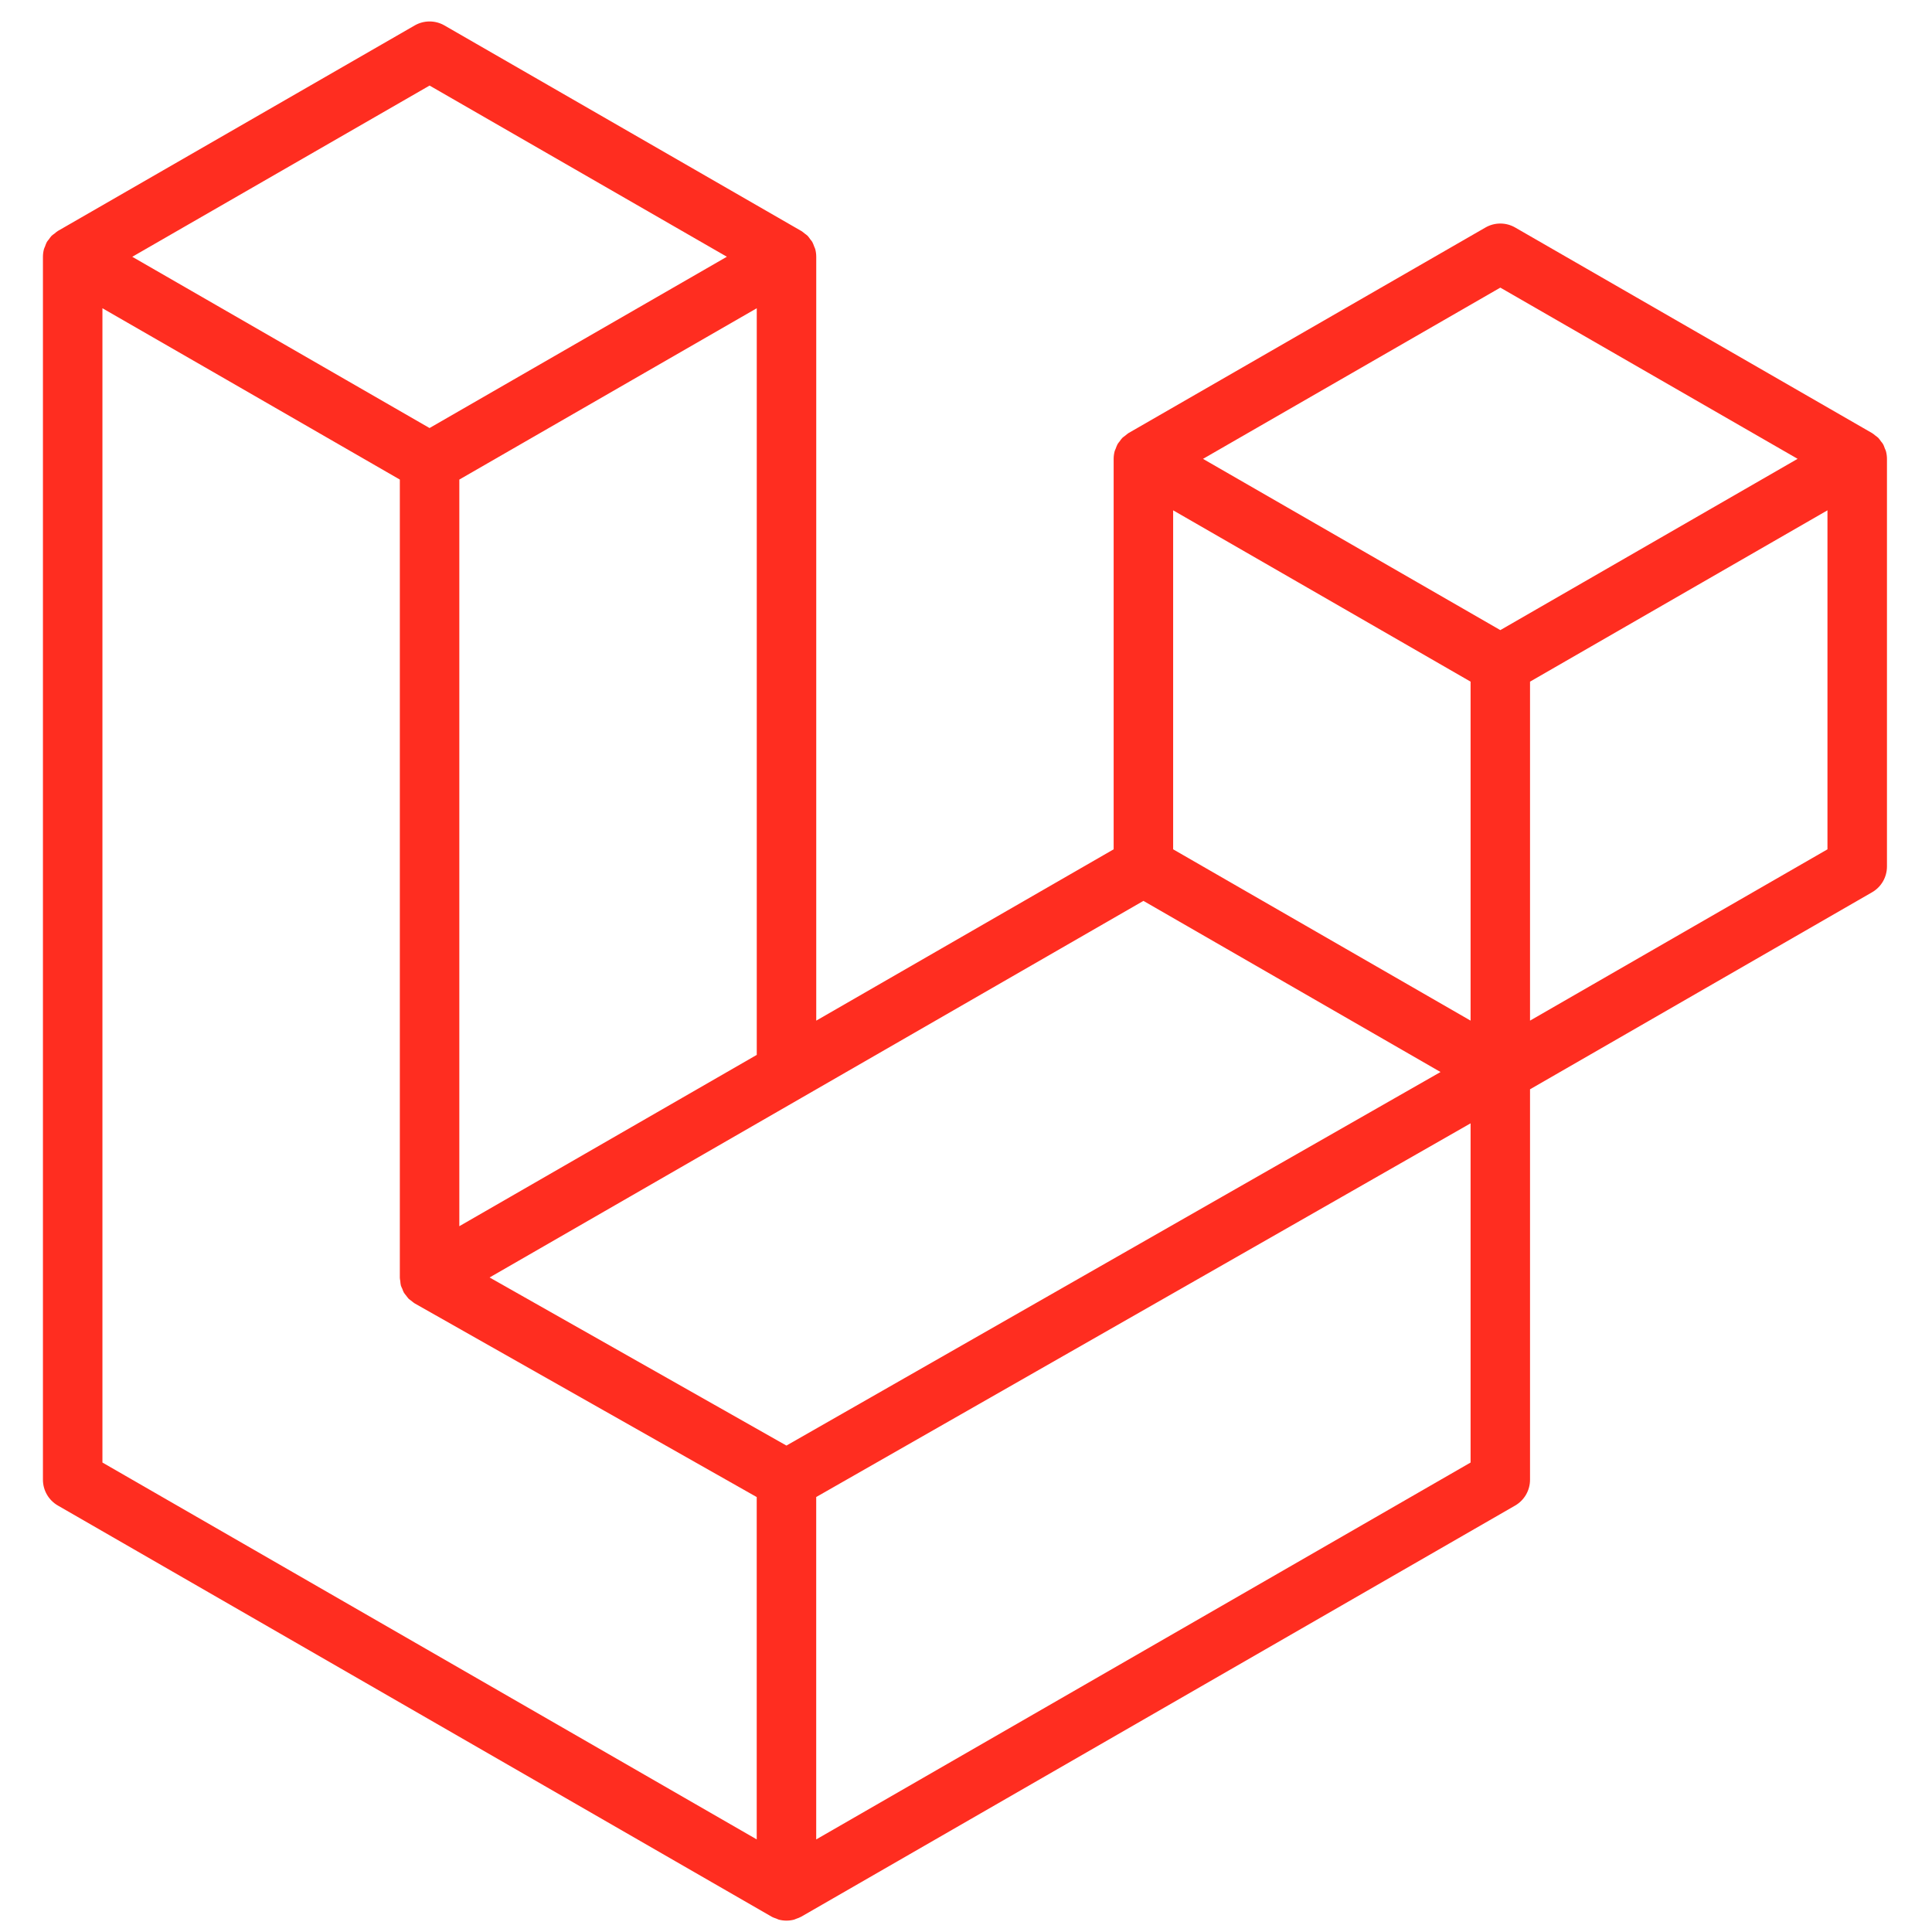
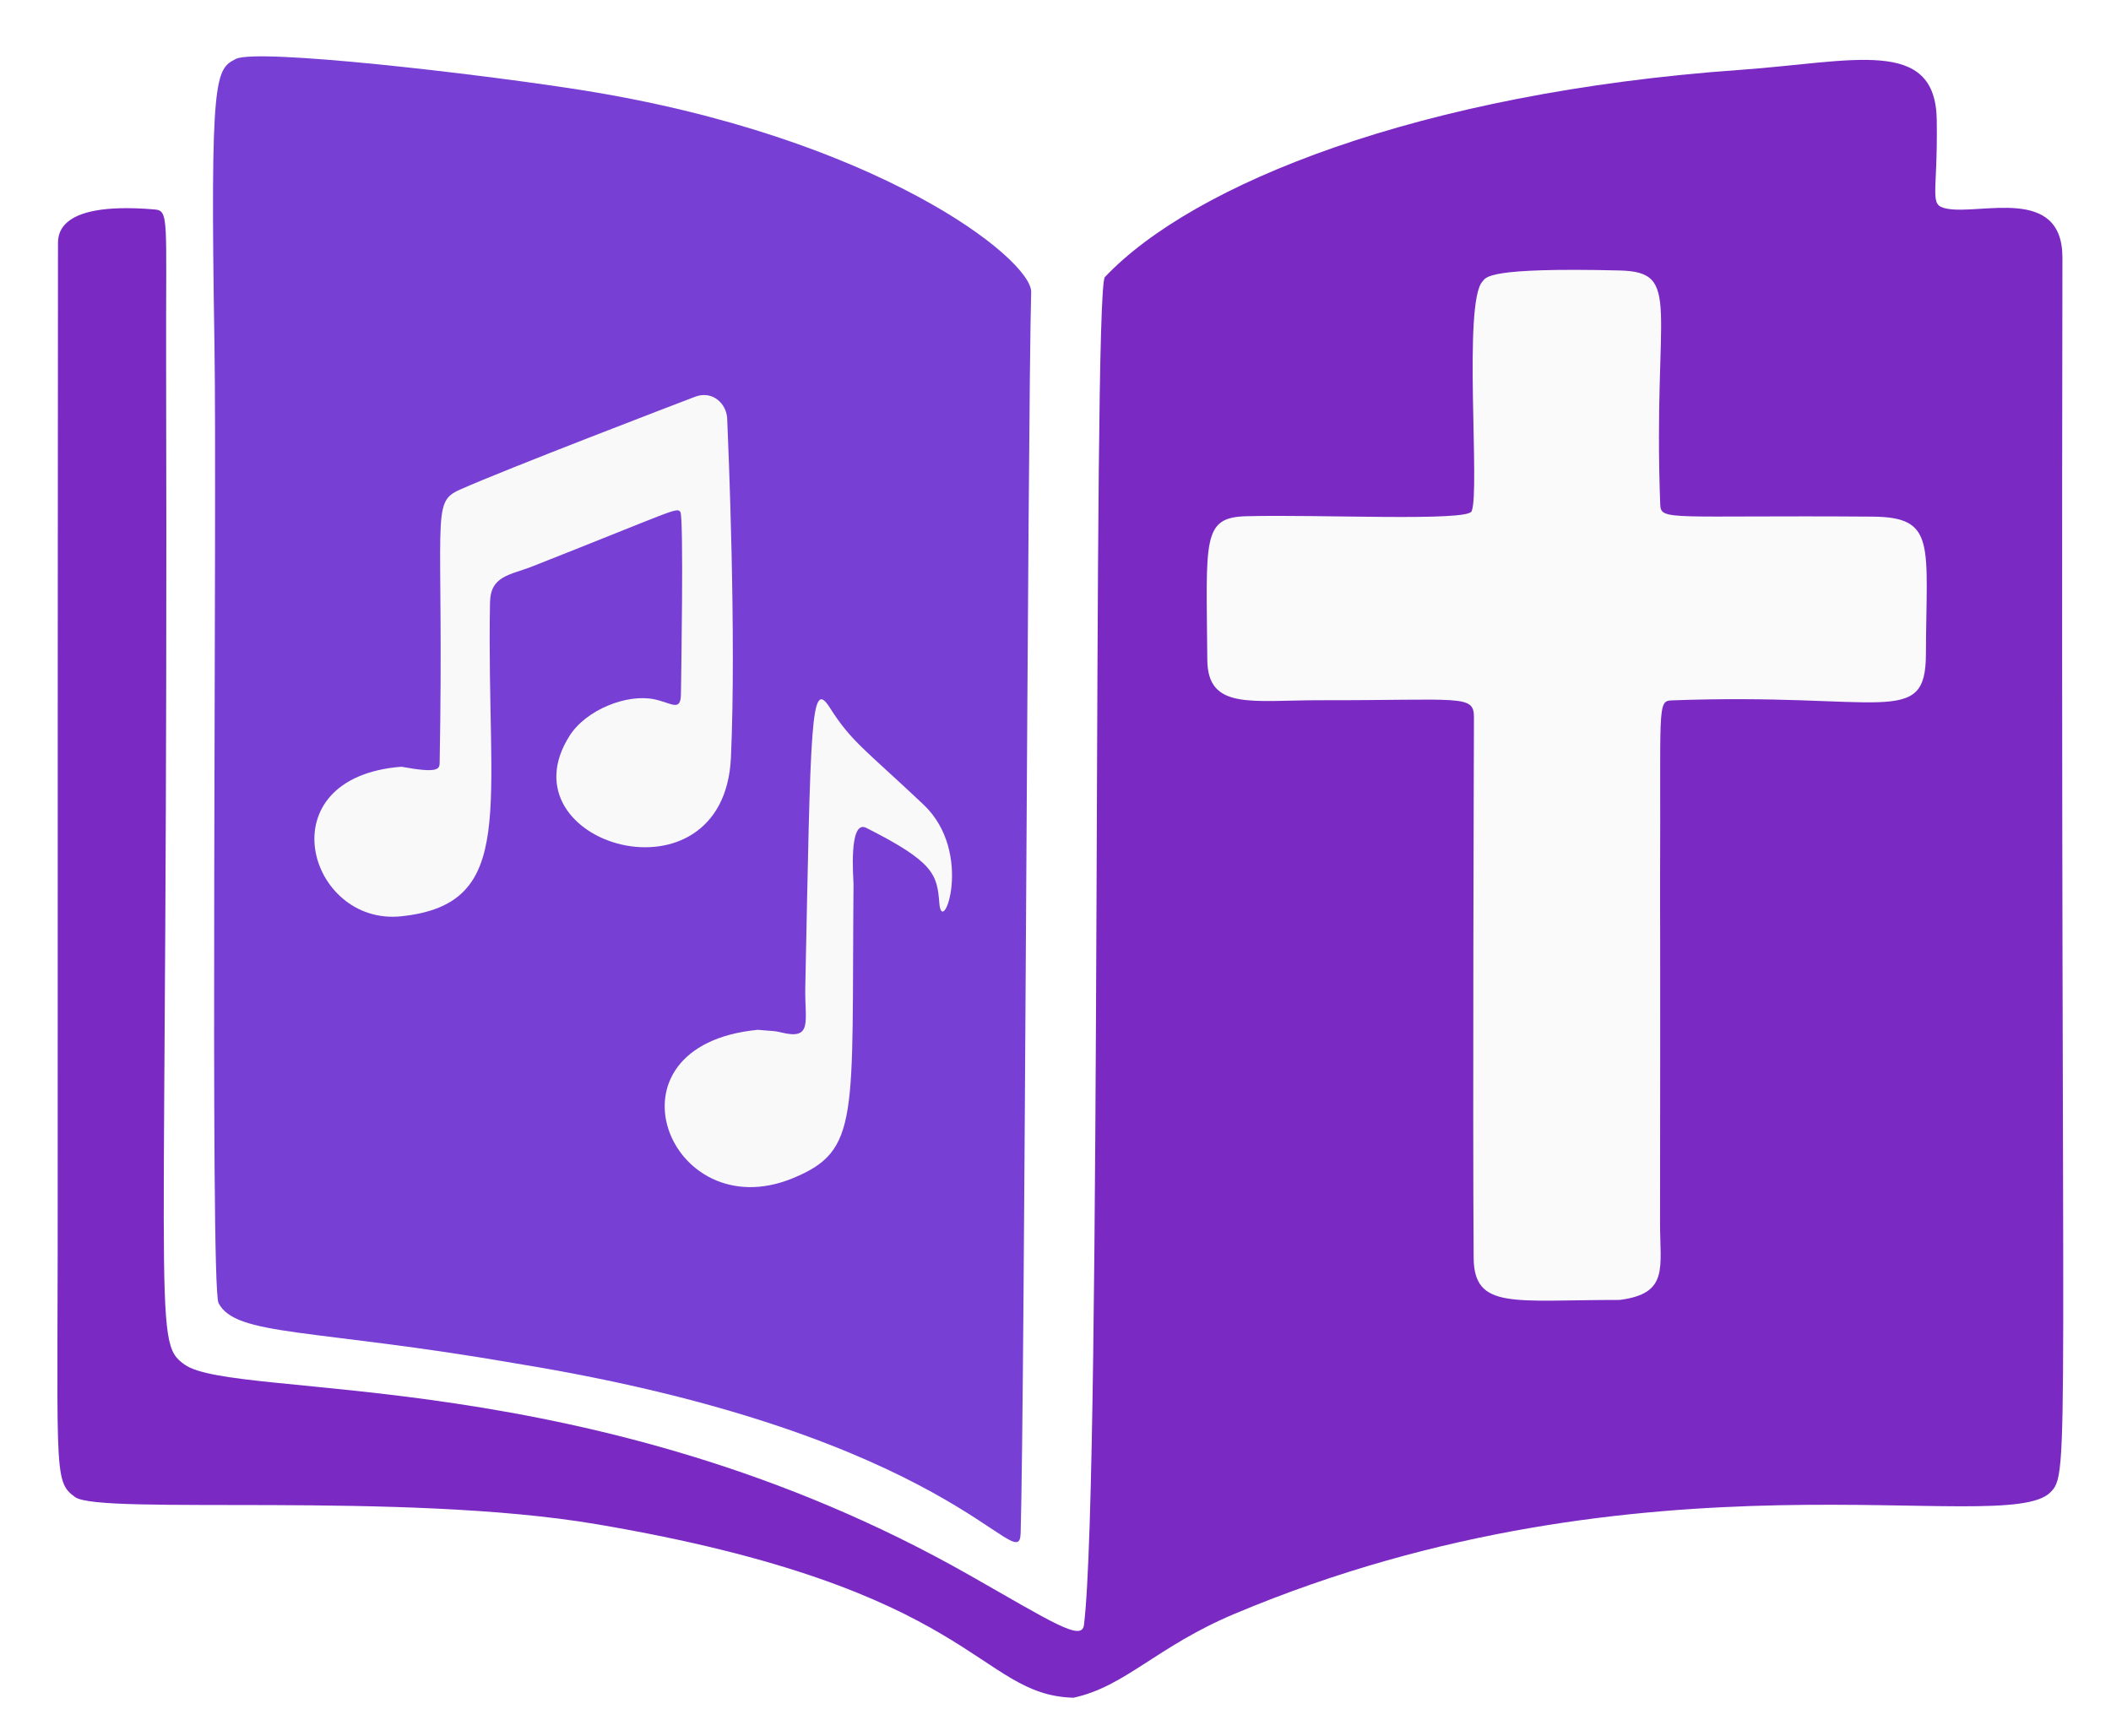
- <svg xmlns="http://www.w3.org/2000/svg" width="166" height="166" viewBox="0 0 166 166" fill="none">
-   <path fill-rule="evenodd" clip-rule="evenodd" d="M162.041 38.759C162.099 38.977 162.129 39.201 162.13 39.426V74.452C162.13 74.902 162.011 75.344 161.786 75.733C161.561 76.122 161.237 76.444 160.847 76.668L131.462 93.594V127.141C131.462 128.054 130.977 128.897 130.186 129.357L68.847 164.683C68.707 164.763 68.554 164.814 68.401 164.868C68.343 164.887 68.289 164.922 68.228 164.938C67.8 165.051 67.349 165.051 66.92 164.938C66.85 164.919 66.786 164.881 66.719 164.855C66.579 164.804 66.432 164.76 66.298 164.683L4.972 129.357C4.583 129.133 4.259 128.81 4.034 128.421C3.808 128.032 3.69 127.591 3.689 127.141L3.689 22.063C3.689 21.834 3.721 21.61 3.779 21.393C3.798 21.32 3.843 21.253 3.868 21.179C3.916 21.045 3.961 20.908 4.031 20.783C4.079 20.7 4.149 20.633 4.206 20.557C4.28 20.454 4.347 20.349 4.433 20.26C4.506 20.186 4.602 20.132 4.685 20.068C4.778 19.992 4.861 19.909 4.966 19.848L35.633 2.185C36.022 1.961 36.462 1.844 36.91 1.844C37.358 1.844 37.798 1.961 38.186 2.185L68.851 19.848H68.857C68.959 19.912 69.045 19.992 69.138 20.065C69.221 20.129 69.313 20.186 69.387 20.257C69.476 20.349 69.54 20.454 69.616 20.557C69.671 20.633 69.744 20.7 69.789 20.783C69.862 20.911 69.904 21.045 69.955 21.179C69.98 21.253 70.025 21.32 70.044 21.396C70.103 21.614 70.133 21.838 70.133 22.063V87.694L95.686 72.974V39.423C95.686 39.2 95.718 38.973 95.775 38.759C95.798 38.683 95.839 38.615 95.865 38.542C95.916 38.408 95.96 38.271 96.031 38.146C96.079 38.063 96.149 37.996 96.203 37.92C96.279 37.818 96.343 37.712 96.433 37.623C96.506 37.549 96.599 37.495 96.681 37.431C96.777 37.355 96.86 37.272 96.962 37.211L127.633 19.548C128.021 19.324 128.461 19.206 128.91 19.206C129.358 19.206 129.798 19.324 130.186 19.548L160.85 37.211C160.959 37.275 161.042 37.355 161.137 37.428C161.217 37.492 161.31 37.549 161.383 37.62C161.473 37.712 161.536 37.818 161.613 37.92C161.67 37.996 161.741 38.063 161.785 38.146C161.859 38.271 161.9 38.408 161.951 38.542C161.98 38.615 162.021 38.683 162.041 38.759ZM157.018 72.974V43.848L146.287 50.028L131.462 58.568V87.694L157.021 72.974H157.018ZM126.354 125.663V96.518L111.771 104.85L70.13 128.626V158.046L126.354 125.663ZM8.801 26.485V125.663L65.018 158.043V128.629L35.649 112L35.64 111.994L35.627 111.988C35.528 111.93 35.445 111.847 35.353 111.777C35.273 111.713 35.18 111.662 35.11 111.592L35.104 111.582C35.021 111.502 34.963 111.403 34.893 111.314C34.829 111.228 34.753 111.154 34.702 111.065L34.699 111.055C34.641 110.96 34.606 110.845 34.565 110.736C34.523 110.64 34.469 110.551 34.443 110.449C34.411 110.328 34.405 110.197 34.392 110.072C34.379 109.976 34.354 109.881 34.354 109.785V109.778V41.205L19.532 32.662L8.801 26.485ZM36.913 7.35L11.364 22.063L36.907 36.777L62.453 22.06L36.907 7.35H36.913ZM50.2 99.174L65.022 90.637V26.485L54.291 32.665L39.466 41.205V105.357L50.2 99.174ZM128.91 24.713L103.363 39.426L128.91 54.14L154.453 39.423L128.91 24.713ZM126.354 58.568L111.529 50.028L100.798 43.848V72.974L115.619 81.511L126.354 87.694V58.568ZM67.571 124.205L105.042 102.803L123.772 92.109L98.245 77.405L68.854 94.334L42.066 109.762L67.571 124.205Z" fill="#FF2D20" />
+ <svg xmlns="http://www.w3.org/2000/svg" width="100%" height="100%" viewBox="0 0 90 74" version="1.1" xml:space="preserve" style="fill-rule:evenodd;clip-rule:evenodd;stroke-linejoin:round;stroke-miterlimit:2;">
+   <g id="Background">
+     <path d="M45.767,72.384c-4.143,-0.114 -4.063,-4.645 -20.342,-7.4c-8.305,-1.405 -21.162,-0.377 -22.226,-1.156c-0.971,-0.71 -0.715,-0.982 -0.739,-14.867c-0.006,-3.486 0.007,-38.392 0.012,-38.464c0.018,-0.279 -0.309,-1.943 4.116,-1.567c0.631,0.054 0.48,0.374 0.494,6.465c0.1,41.282 -0.629,41.769 0.783,42.782c2.157,1.549 17.455,-0.117 33.466,8.981c3.516,1.998 4.791,2.846 4.882,2.125c0.789,-6.279 0.341,-56.888 0.893,-57.471c3.757,-3.965 13.39,-7.861 27.096,-8.834c4.795,-0.34 8.314,-1.427 8.369,2.126c0.051,3.263 -0.36,3.636 0.423,3.791c1.436,0.284 4.94,-1.009 4.935,2.09c-0.091,51.529 0.358,51.792 -0.525,52.654c-1.976,1.931 -17.211,-2.219 -34.769,5.168c-3.327,1.399 -4.652,3.098 -6.869,3.577Z" style="fill:#7a2ac3;" />
+     <path d="M21.993,58.131c-8.677,-1.501 -11.941,-1.148 -12.677,-2.576c-0.371,-0.721 -0.057,-33.977 -0.173,-40.895c-0.191,-11.481 0.042,-11.701 0.909,-12.146c0.907,-0.466 10.341,0.635 14.662,1.314c12.688,1.994 19.286,7.236 19.249,8.624c-0.152,5.63 -0.276,46.985 -0.449,52.917c-0.057,1.972 -2.792,-4.19 -21.522,-7.237Z" style="fill:#783fd5;" />
+     <path d="M69.053,55.424c-4.536,-0.003 -6.211,0.43 -6.226,-1.808c-0.043,-6.273 0.007,-21.189 0.013,-23.031c0.003,-0.988 -0.535,-0.721 -6.528,-0.73c-2.937,-0.005 -4.823,0.438 -4.84,-1.72c-0.04,-5.138 -0.238,-6.074 1.655,-6.125c3.096,-0.084 9.417,0.231 9.613,-0.209c0.371,-0.831 -0.376,-8.912 0.467,-9.804c0.156,-0.165 0.127,-0.604 5.844,-0.465c2.702,0.066 1.416,1.557 1.731,9.986c0.026,0.706 0.442,0.446 9.05,0.509c2.738,0.02 2.293,1.185 2.277,5.863c-0.011,3.173 -1.801,1.634 -10.851,1.972c-0.613,0.023 -0.448,0.358 -0.482,7.583c-0.006,1.176 0.015,1.149 -0.002,14.701c-0.002,1.916 0.385,3.007 -1.721,3.278Z" style="fill:#fafafb;" />
+     <path d="M17.113,32.69c1.539,0.285 1.626,0.108 1.631,-0.153c0.194,-10.606 -0.409,-11.094 0.861,-11.659c2.005,-0.894 9.215,-3.651 10.02,-3.959c0.756,-0.289 1.351,0.294 1.378,0.931c0.049,1.155 0.395,9.275 0.159,14.453c-0.296,6.498 -9.823,3.7 -6.878,-0.933c0.71,-1.116 2.452,-1.799 3.613,-1.555c0.738,0.155 1.122,0.549 1.134,-0.217c0.01,-0.621 0.123,-7.55 -0.023,-7.765c-0.151,-0.223 -0.245,-0.077 -6.291,2.308c-0.977,0.385 -1.805,0.399 -1.826,1.544c-0.162,8.769 1.216,12.858 -3.787,13.382c-3.964,0.415 -5.821,-5.919 0.01,-6.377Z" style="fill:#f9f9fa;" />
+     <path d="M32.301,43.907c0.739,0.064 0.733,0.044 0.99,0.109c1.381,0.348 1.012,-0.476 1.041,-1.913c0.234,-11.392 0.226,-13.224 1.047,-11.93c0.924,1.456 1.474,1.755 3.989,4.127c2.182,2.057 0.796,5.729 0.679,4.204c-0.094,-1.225 -0.229,-1.751 -3.112,-3.206c-0.774,-0.391 -0.545,2.223 -0.546,2.393c-0.089,9.98 0.296,11.361 -2.597,12.547c-5.271,2.161 -8.359,-5.661 -1.491,-6.33Z" style="fill:#f9f9fa;" />
+   </g>
</svg>
